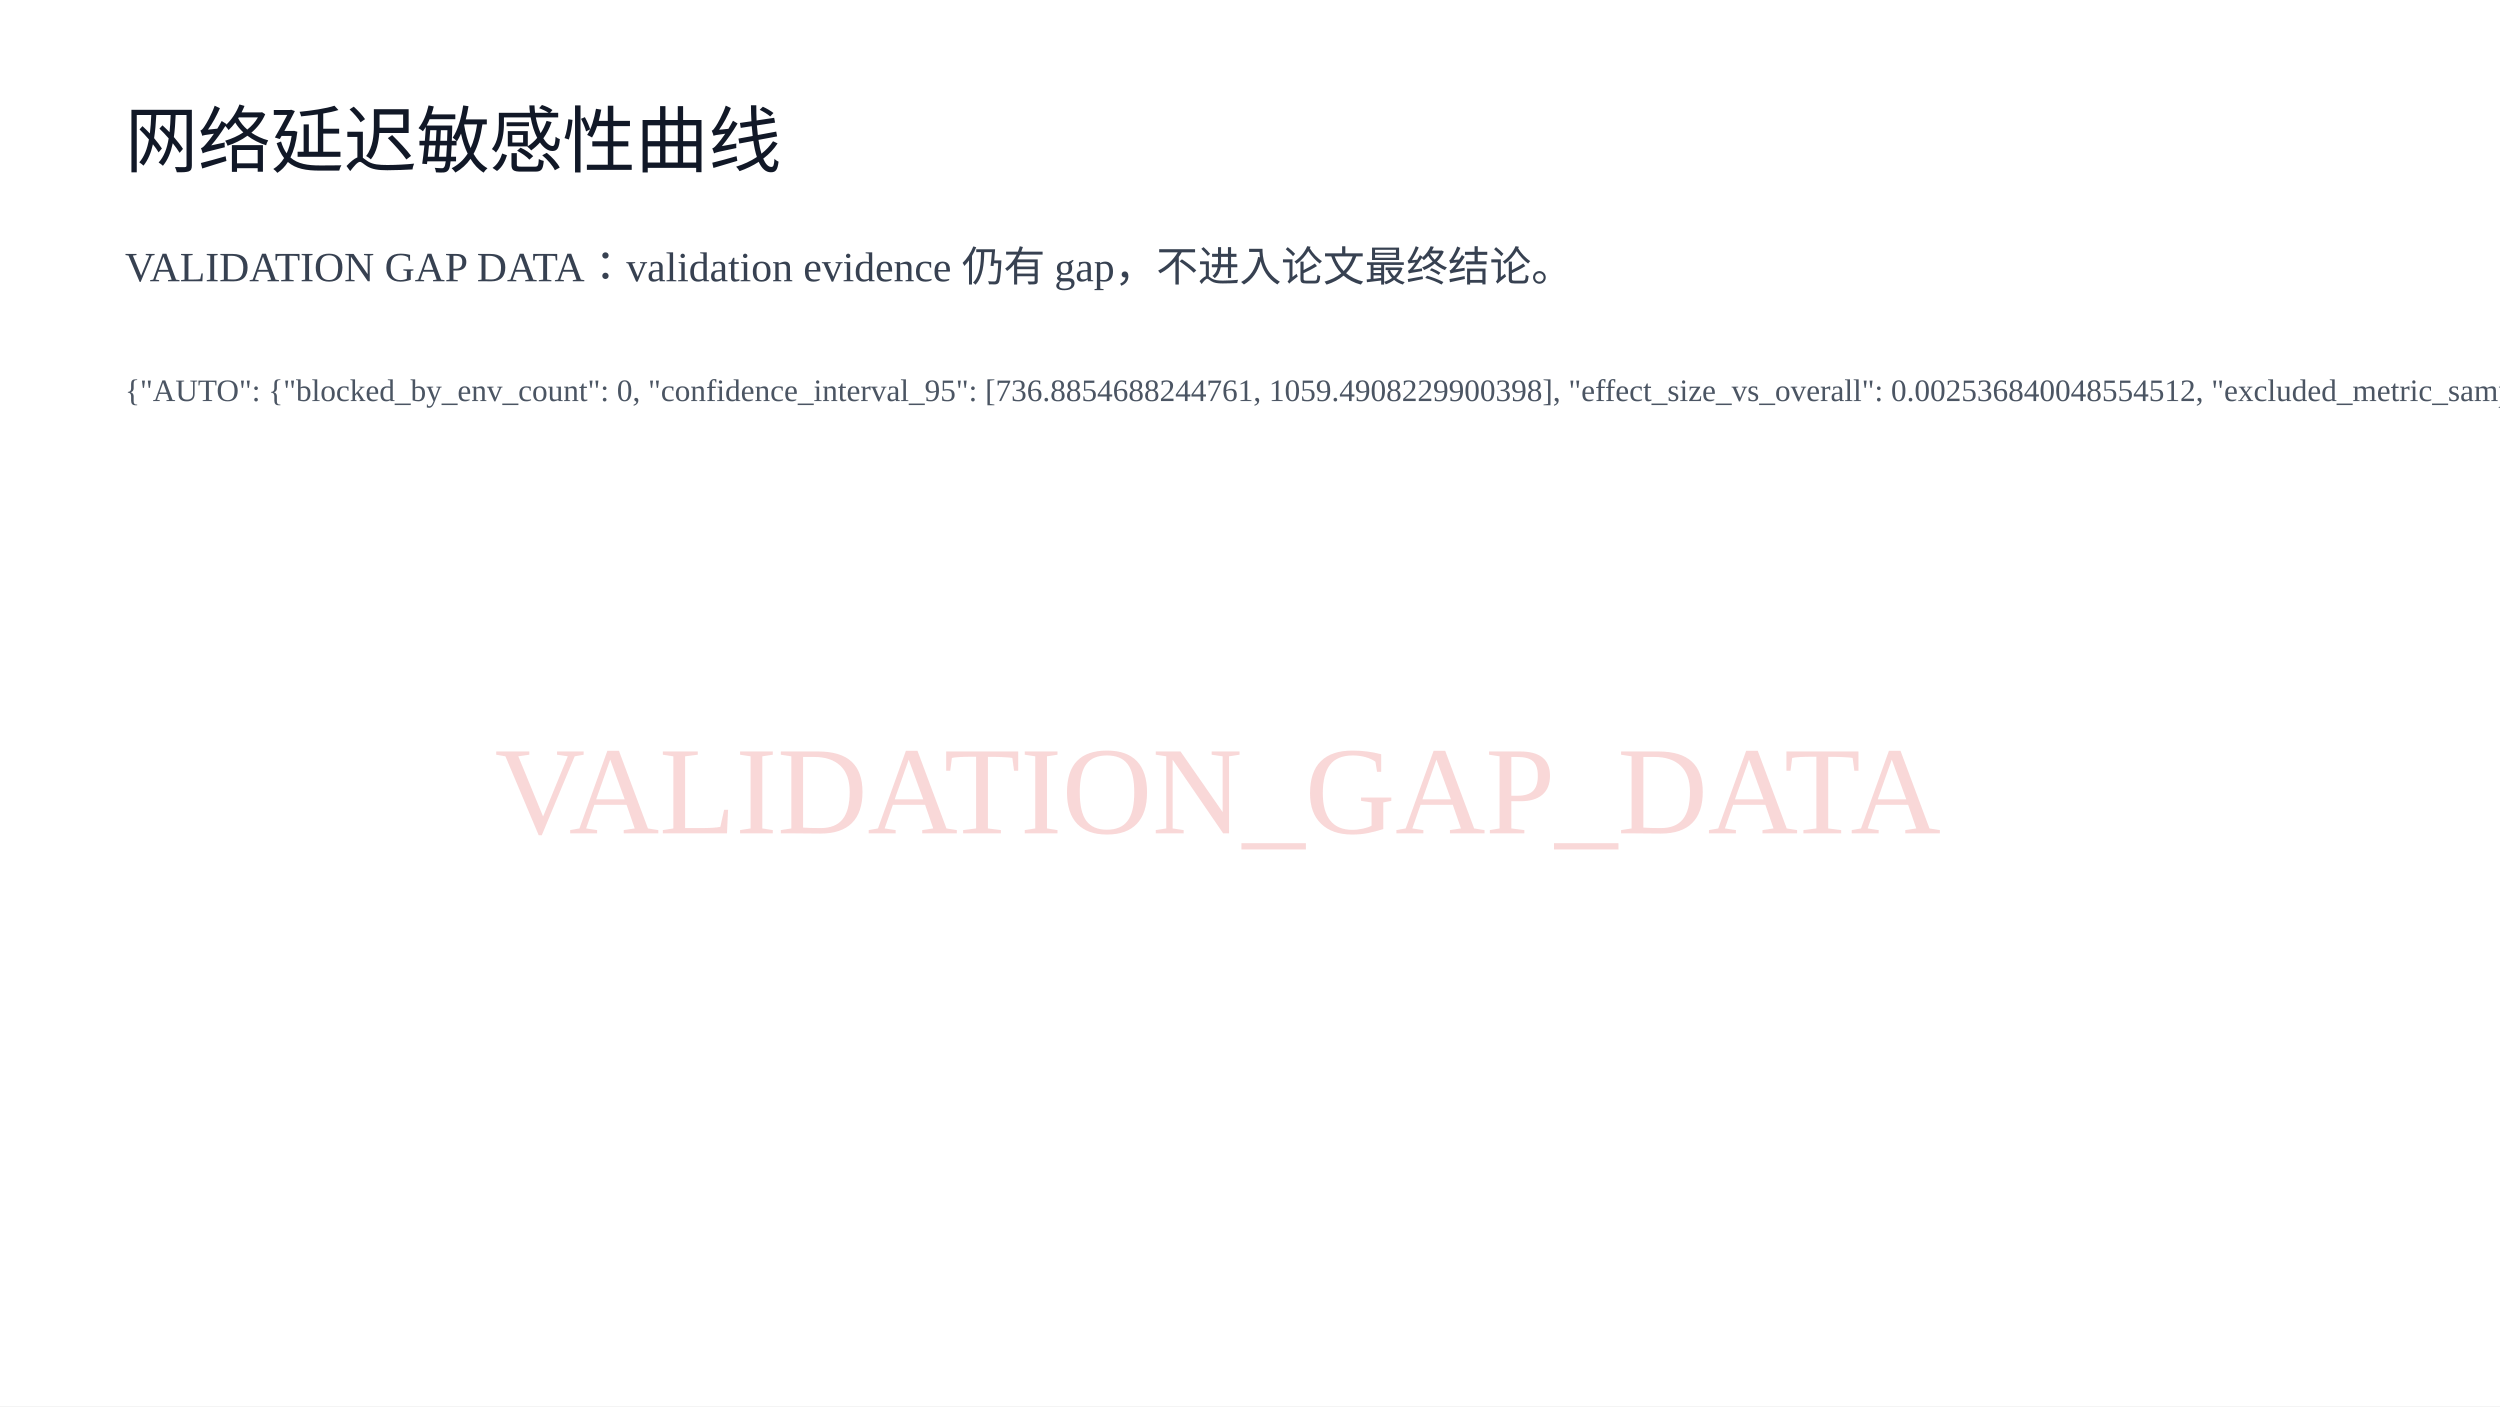
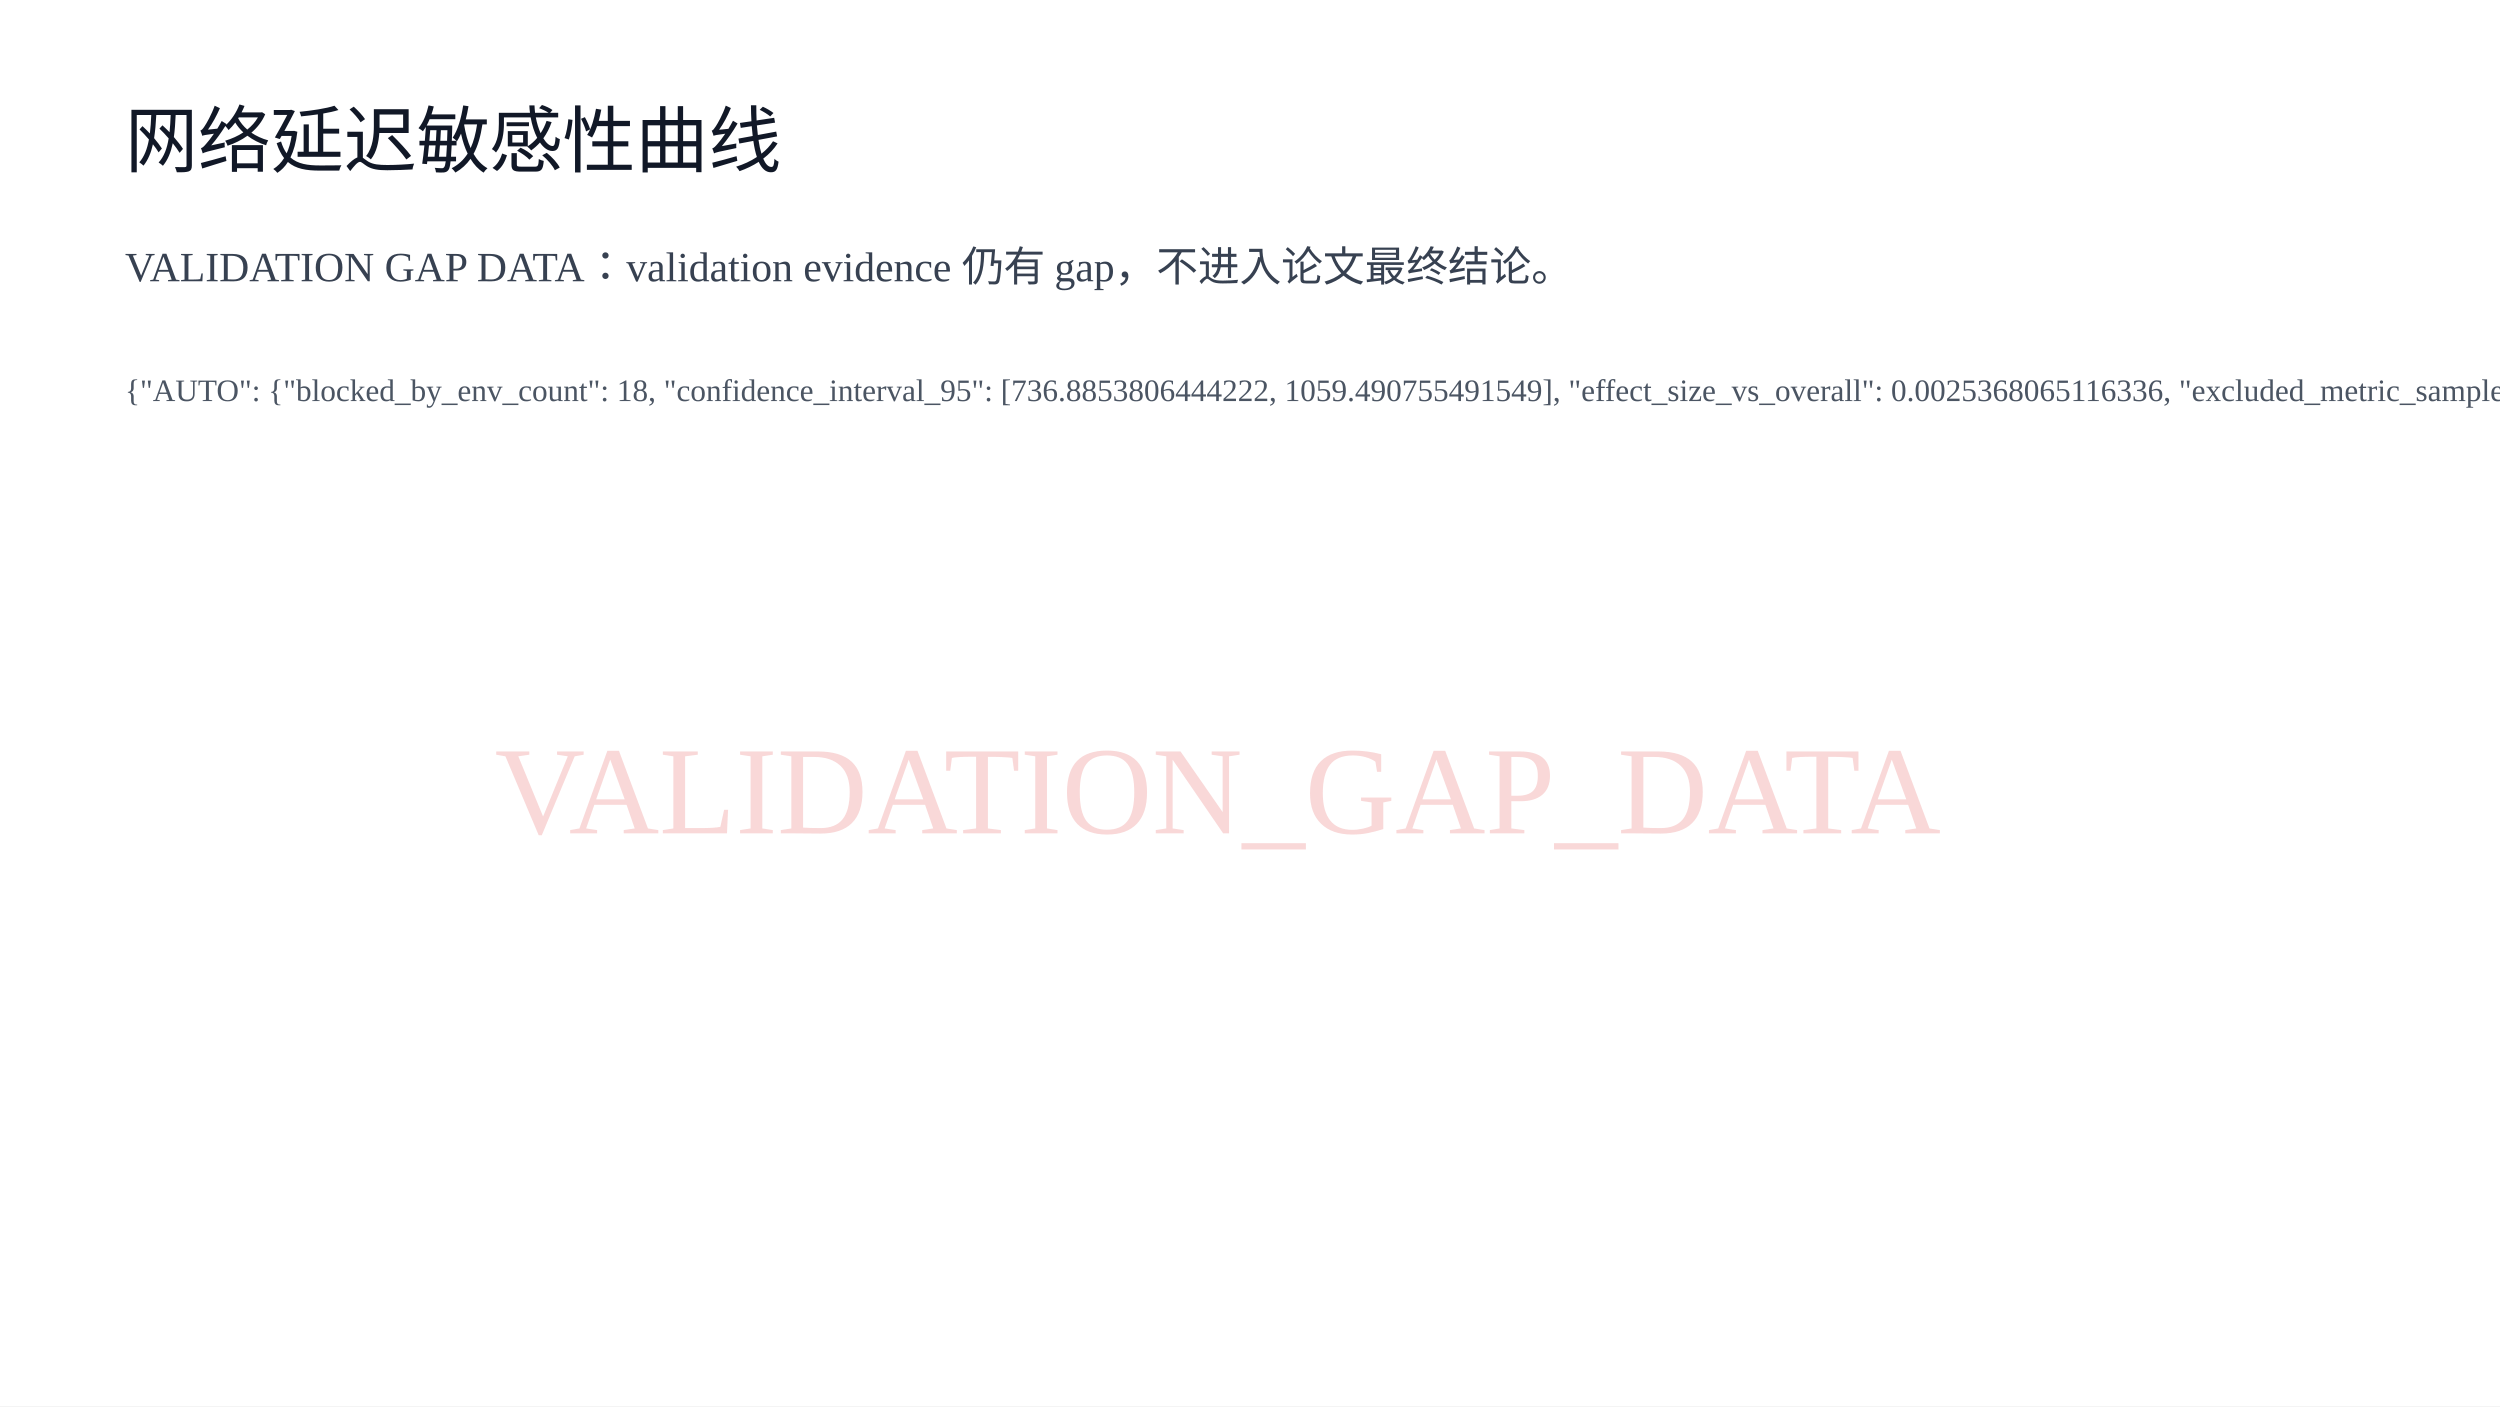
<svg xmlns="http://www.w3.org/2000/svg" width="960" height="540" role="img">
  <rect width="960" height="540" fill="#ffffff" />
  <text x="48" y="64" font-size="28" fill="#111827">网络延迟敏感性曲线</text>
  <text x="48" y="108" font-size="16" fill="#374151">VALIDATION GAP DATA：validation evidence 仍有 gap，不进入论文最终结论。</text>
-   <text x="48" y="154" font-size="12" fill="#4b5563">{"AUTO": {"blocked_by_env_count": 0, "confidence_interval_95": [736.8854688244761, 1059.4908229900398], "effect_size_vs_overall": 0.002536840048554512, "excluded_metric_sample_count": 0, "failed_count": 36, "maximum": 5800.0, "mean": 898.188145907258, "median": 800.0, "minimum": 0.010458985343575478, "p25": 147.0, "p75": 1100.0, "p95": 1200.0, "run_count": 162, "sample_count": 162, "standard_deviation": 1047.4734194887867, "status_counts": {"FAILED": 18, "SAFETY_STOPPED": 18, "SUCCESS": 126}, "success_count": 126, "success_rate": 0.7777777777777778, "success_rate_ci95": [0.7077421220280039, 0.8349443932974633], "valid_metric_sample_count": 162}, "ETEAC": {"blocked_by_env_count": 0, "confidence_interval_95": [740.078713615917, 1065.6251104964379], "effect_size_vs_overall": 0.006910953004478162, "excluded_metric_sample_count": 0, "failed_count": 36, "maximum": 5800.0, "mean": 902.851912056</text>
+   <text x="48" y="154" font-size="12" fill="#4b5563">{"AUTO": {"blocked_by_env_count": 18, "confidence_interval_95": [736.8853806444222, 1059.490755491549], "effect_size_vs_overall": 0.0025368065116336, "excluded_metric_sample_count": 18, "failed_count": 36, "maximum": 5800.0, "mean": 898.1880680679856, "median": 800.0, "minimum": 0.010718998964875937, "p25": 147.0, "p75": 1100.0, "p95": 1200.0, "run_count": 180, "sample_count": 162, "standard_deviation": 1047.4734866401443, "status_counts": {"BLOCKED_BY_ENV": 18, "FAILED": 18, "SAFETY_STOPPED": 18, "SUCCESS": 126}, "success_count": 126, "success_rate": 0.7, "success_rate_ci95": [0.6294454640382406, 0.7621960360357359], "valid_metric_sample_count": 162}, "ETEAC": {"blocked_by_env_count": 20, "confidence_interval_95": [740.0786394033053, 1065.625053821848], "effect_size_vs_overall": 0.006910930947767902, "excluded_metric_sample_count": 20, "failed_count": 36, "maximum": 5800.0, "mean": 902.</text>
  <text x="190" y="320" font-size="48" fill="#dc2626" opacity="0.18">VALIDATION_GAP_DATA</text>
</svg>
